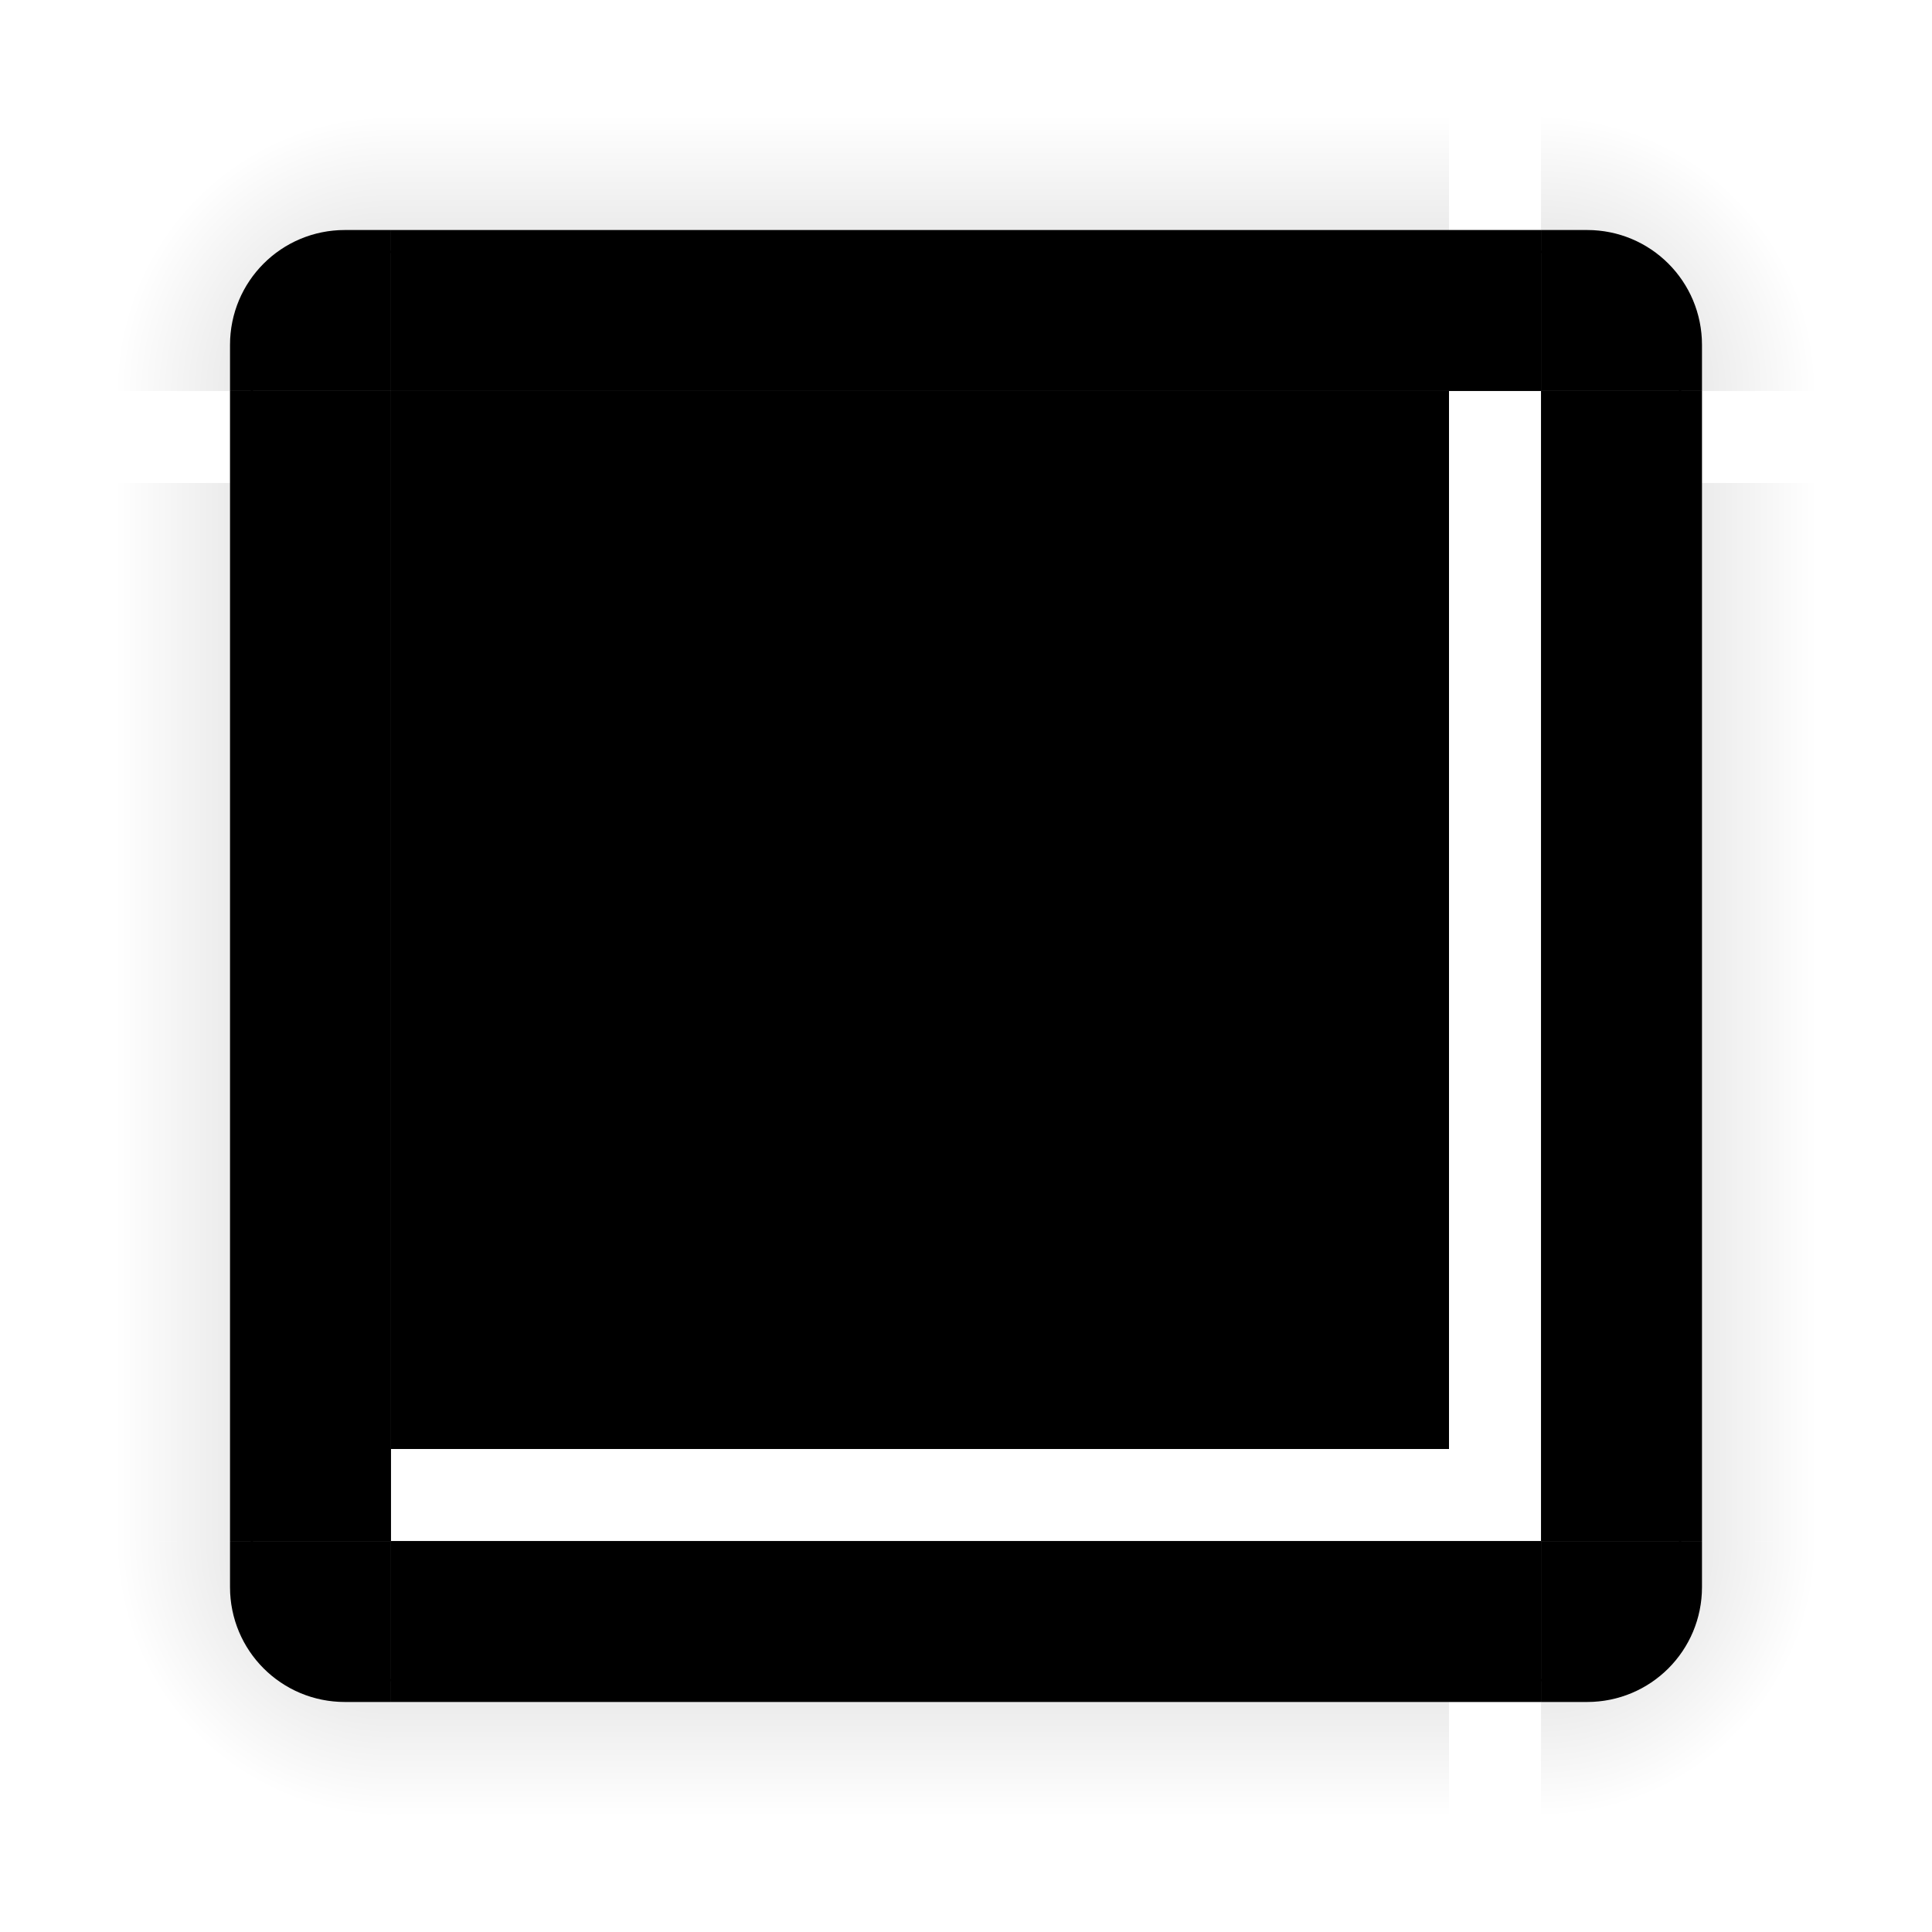
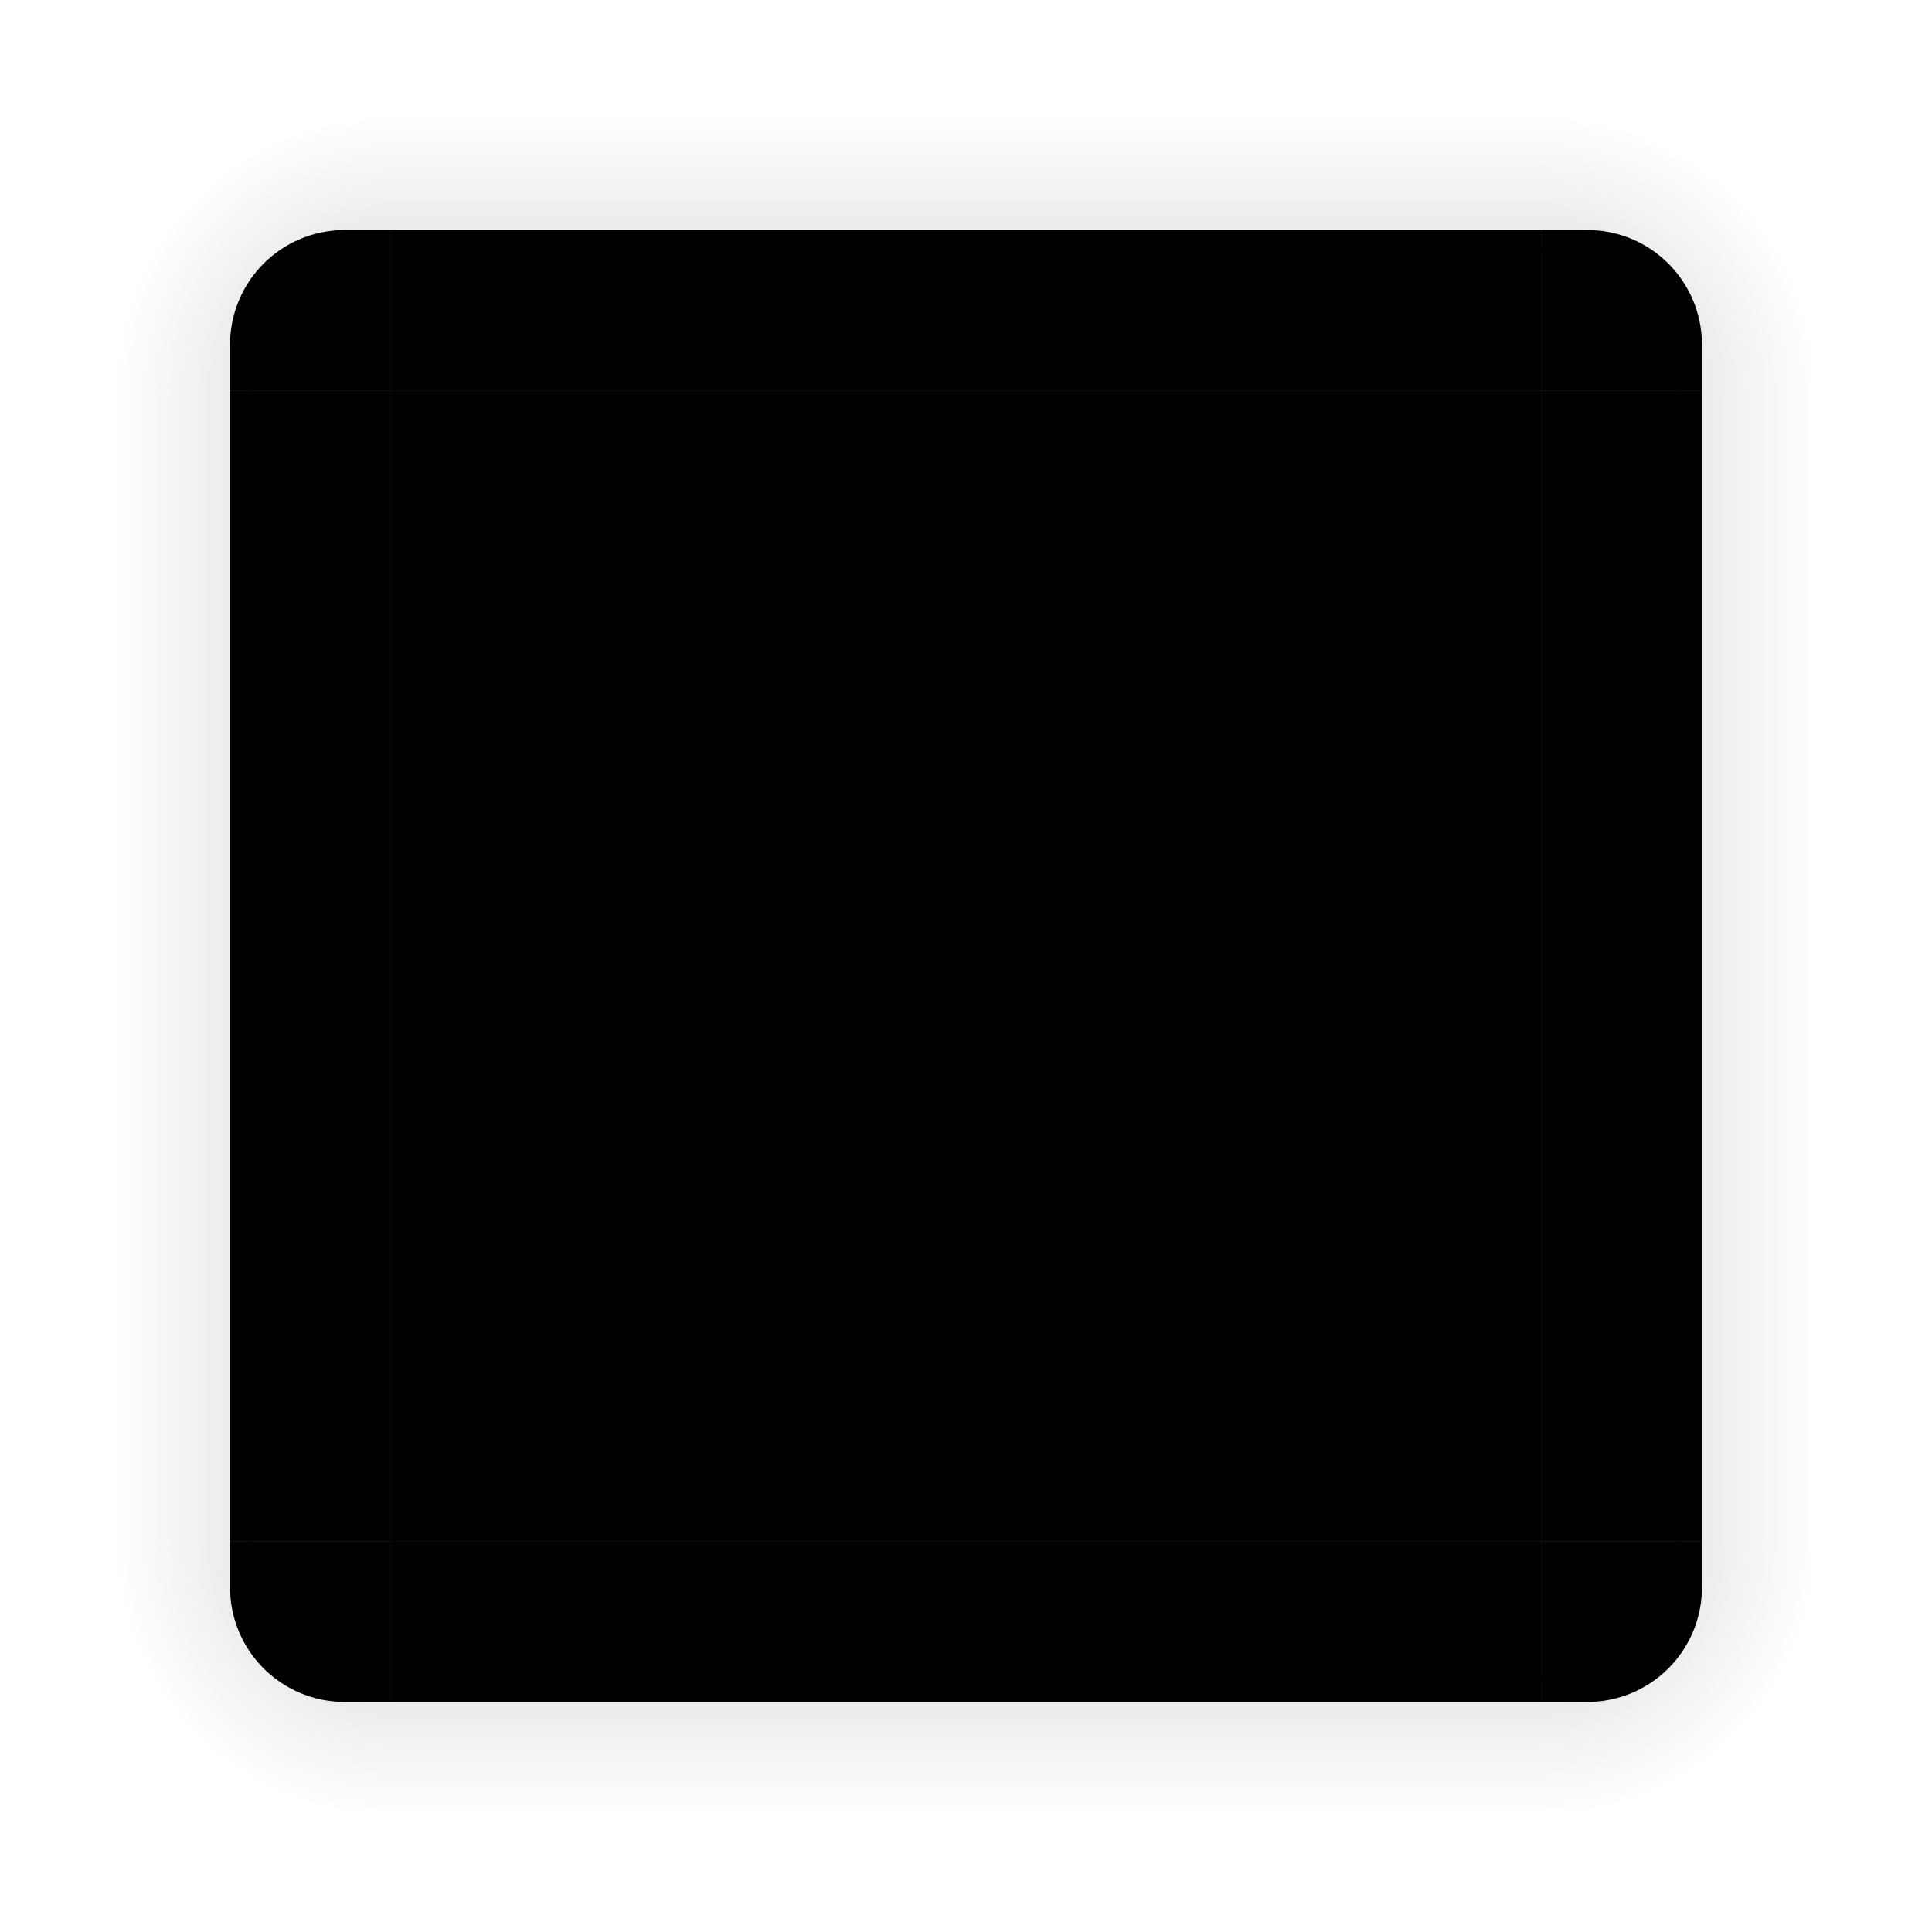
<svg xmlns="http://www.w3.org/2000/svg" xmlns:xlink="http://www.w3.org/1999/xlink" width="84" height="84" version="1">
  <defs id="defs3644">
    <linearGradient id="linearGradient4215-49">
      <stop id="stop4217-5" offset="0" style="stop-color:#000000;stop-opacity:0.184" />
      <stop id="stop4223-8" offset="1" style="stop-color:#000000;stop-opacity:0" />
    </linearGradient>
    <radialGradient id="radialGradient4275" cx="984" cy="905.362" r="8.5" fx="984" fy="905.362" gradientTransform="matrix(-1.6187099e-5,-1.411757,1.411777,-1.618734e-5,-1261.154,1406.183)" gradientUnits="userSpaceOnUse" xlink:href="#linearGradient4215-49" />
    <linearGradient id="linearGradient4271" x1="83.6" x2="83.6" y1="-969.362" y2="-957.362" gradientTransform="matrix(0.7142857,0,0,1,-317.7143,1250.362)" gradientUnits="userSpaceOnUse" xlink:href="#linearGradient4215-49" />
    <radialGradient id="radialGradient3382" cx="984" cy="905.362" r="8.5" fx="984" fy="905.362" gradientTransform="matrix(7.8257357e-6,1.411771,-1.411767,7.8257123e-6,1345.152,-1322.19)" gradientUnits="userSpaceOnUse" xlink:href="#linearGradient4215-49" />
    <linearGradient id="linearGradient4259" x1="83.6" x2="83.6" y1="-969.362" y2="-957.362" gradientTransform="matrix(0.7142857,0,0,1,-317.7143,1250.362)" gradientUnits="userSpaceOnUse" xlink:href="#linearGradient4215-49" />
    <linearGradient id="linearGradient4452" x1="-260" x2="-260" y1="281" y2="293" gradientUnits="userSpaceOnUse" xlink:href="#linearGradient4215-49" />
    <linearGradient id="linearGradient4283" x1="83.6" x2="83.6" y1="-969.362" y2="-957.362" gradientTransform="matrix(0.7142857,0,0,1,-317.7143,1250.362)" gradientUnits="userSpaceOnUse" xlink:href="#linearGradient4215-49" />
    <radialGradient id="radialGradient4255" cx="982.909" cy="906.453" r="8.5" fx="982.909" fy="906.453" gradientTransform="matrix(1.411758,5.5406049e-6,-5.5406032e-6,1.411757,-1320.624,-1262.697)" gradientUnits="userSpaceOnUse" xlink:href="#linearGradient4215-49" />
    <radialGradient id="radialGradient4263" cx="984" cy="905.362" r="8.5" fx="984" fy="905.362" gradientTransform="matrix(-1.411767,-9.899721e-6,9.8996845e-6,-1.411762,1406.17,1345.166)" gradientUnits="userSpaceOnUse" xlink:href="#linearGradient4215-49" />
  </defs>
-   <rect style="fill:#000000" id="decoration-center" width="46" height="46" x="17" y="17" />
+   <rect style="fill:#000000" id="decoration-center" width="50" height="50" x="17" y="17" />
  <g id="decoration-bottomleft">
    <path d="m 17,84 0,-10 -2,0 c -2.77,0 -5,-2.23 -5,-5 l 0,-2 -10,0 0,17 z" style="fill:url(#radialGradient4263)" />
    <path style="fill:#000000" d="m 10.9,67 v 2 c 0,2.233 1.869,4.212 4.1,4.1 h 2 V 67 Z" />
    <path style="fill:#000000" d="M 10 67 L 10 69 C 10 71.77 12.23 74 15 74 L 17 74 L 17 73 L 15 73 C 12.767 73 11 71.233 11 69 L 11 67 L 10 67 z" />
  </g>
  <g id="decoration-left">
    <g transform="matrix(-1,0,0,1,298,-240)">
-       <rect width="46" height="10" x="-307" y="288" transform="matrix(0,-1,1,0,0,0)" style="fill:url(#linearGradient4271)" />
+       <rect width="50" height="10" x="-307" y="288" transform="matrix(0,-1,1,0,0,0)" style="fill:url(#linearGradient4271)" />
    </g>
    <path style="fill:#000000" d="M 10.9,17 V 67 H 17 V 17 Z" />
    <path style="fill:#000000" d="M 10 17 L 10 67 L 11 67 L 11 17 L 10 17 z" />
  </g>
  <g id="decoration-right">
    <g transform="translate(-214,-240)">
-       <rect width="46" height="10" x="-307" y="288" transform="matrix(0,-1,1,0,0,0)" style="fill:url(#linearGradient4452)" />
+       <rect width="50" height="10" x="-307" y="288" transform="matrix(0,-1,1,0,0,0)" style="fill:url(#linearGradient4452)" />
    </g>
    <path style="fill:#000000" d="m 67,17 v 50 h 6.1 V 17 Z" />
    <path style="fill:#000000" d="M 73 17 L 73 67 L 74 67 L 74 17 L 73 17 z" />
  </g>
  <g id="decoration-bottom">
    <g transform="matrix(0,1,-1,0,324,-214)">
-       <rect width="46" height="10" x="-307" y="288" transform="matrix(0,-1,1,0,0,0)" style="fill:url(#linearGradient4259)" />
+       <rect width="50" height="10" x="-307" y="288" transform="matrix(0,-1,1,0,0,0)" style="fill:url(#linearGradient4259)" />
    </g>
    <path style="fill:#000000" d="m 17,67 v 6.1 H 67 V 67 Z" />
    <path style="fill:#000000" d="M 17 73 L 17 74 L 67 74 L 67 73 L 17 73 z" />
  </g>
  <g id="decoration-bottomright">
    <path d="m 84,67 -10,0 0,2 c 0,2.77 -2.23,5 -5,5 l -2,0 0,10 17,0 z" style="fill:url(#radialGradient3382)" />
    <path style="fill:#000000" d="m 67,67 v 6.1 h 2 c 2.233,0 4.212,-1.869 4.1,-4.1 v -2 z" />
    <path style="fill:#000000" d="M 73 67 L 73 69 C 73 71.233 71.233 73 69 73 L 67 73 L 67 74 L 69 74 C 71.77 74 74 71.77 74 69 L 74 67 L 73 67 z" />
  </g>
  <g id="decoration-top">
    <g transform="matrix(0,-1,-1,0,324,298)">
-       <rect width="46" height="10" x="-307" y="288" transform="matrix(0,-1,1,0,0,0)" style="fill:url(#linearGradient4283)" />
+       <rect width="50" height="10" x="-307" y="288" transform="matrix(0,-1,1,0,0,0)" style="fill:url(#linearGradient4283)" />
    </g>
    <path style="fill:#000000" d="M 17,10.9 V 17 h 50 v -6.1 z" />
    <path style="fill:#000000" d="M 17 10 L 17 11 L 67 11 L 67 10 L 17 10 z" />
  </g>
  <g id="decoration-topright">
    <path d="m 67,0 0,10 2,0 c 2.77,0 5,2.23 5,5 l 0,2 10,0 0,-17 z" style="fill:url(#radialGradient4255)" />
    <path style="fill:#000000" d="M 67,10.9 V 17 h 6.1 v -2 c 0,-2.233 -1.867,-4.1 -4.1,-4.1 z" />
    <path style="fill:#000000" d="M 67 10 L 67 11 L 69 11 C 71.233 11 73 12.767 73 15 L 73 17 L 74 17 L 74 15 C 74 12.23 71.77 10 69 10 L 67 10 z" />
  </g>
  <g id="decoration-topleft">
    <path d="m 0,17 10,0 0,-2 c 0,-2.77 2.23,-5 5,-5 L 17,10 17,0 0,0 Z" style="fill:url(#radialGradient4275)" />
    <path style="fill:#000000" d="m 15,10.9 c -2.233,0 -4.1,1.867 -4.1,4.1 v 2 H 17 v -6.1 z" />
    <path style="fill:#000000" d="M 15 10 C 12.23 10 10 12.23 10 15 L 10 17 L 11 17 L 11 15 C 11 12.767 12.767 11 15 11 L 17 11 L 17 10 L 15 10 z" />
  </g>
</svg>
